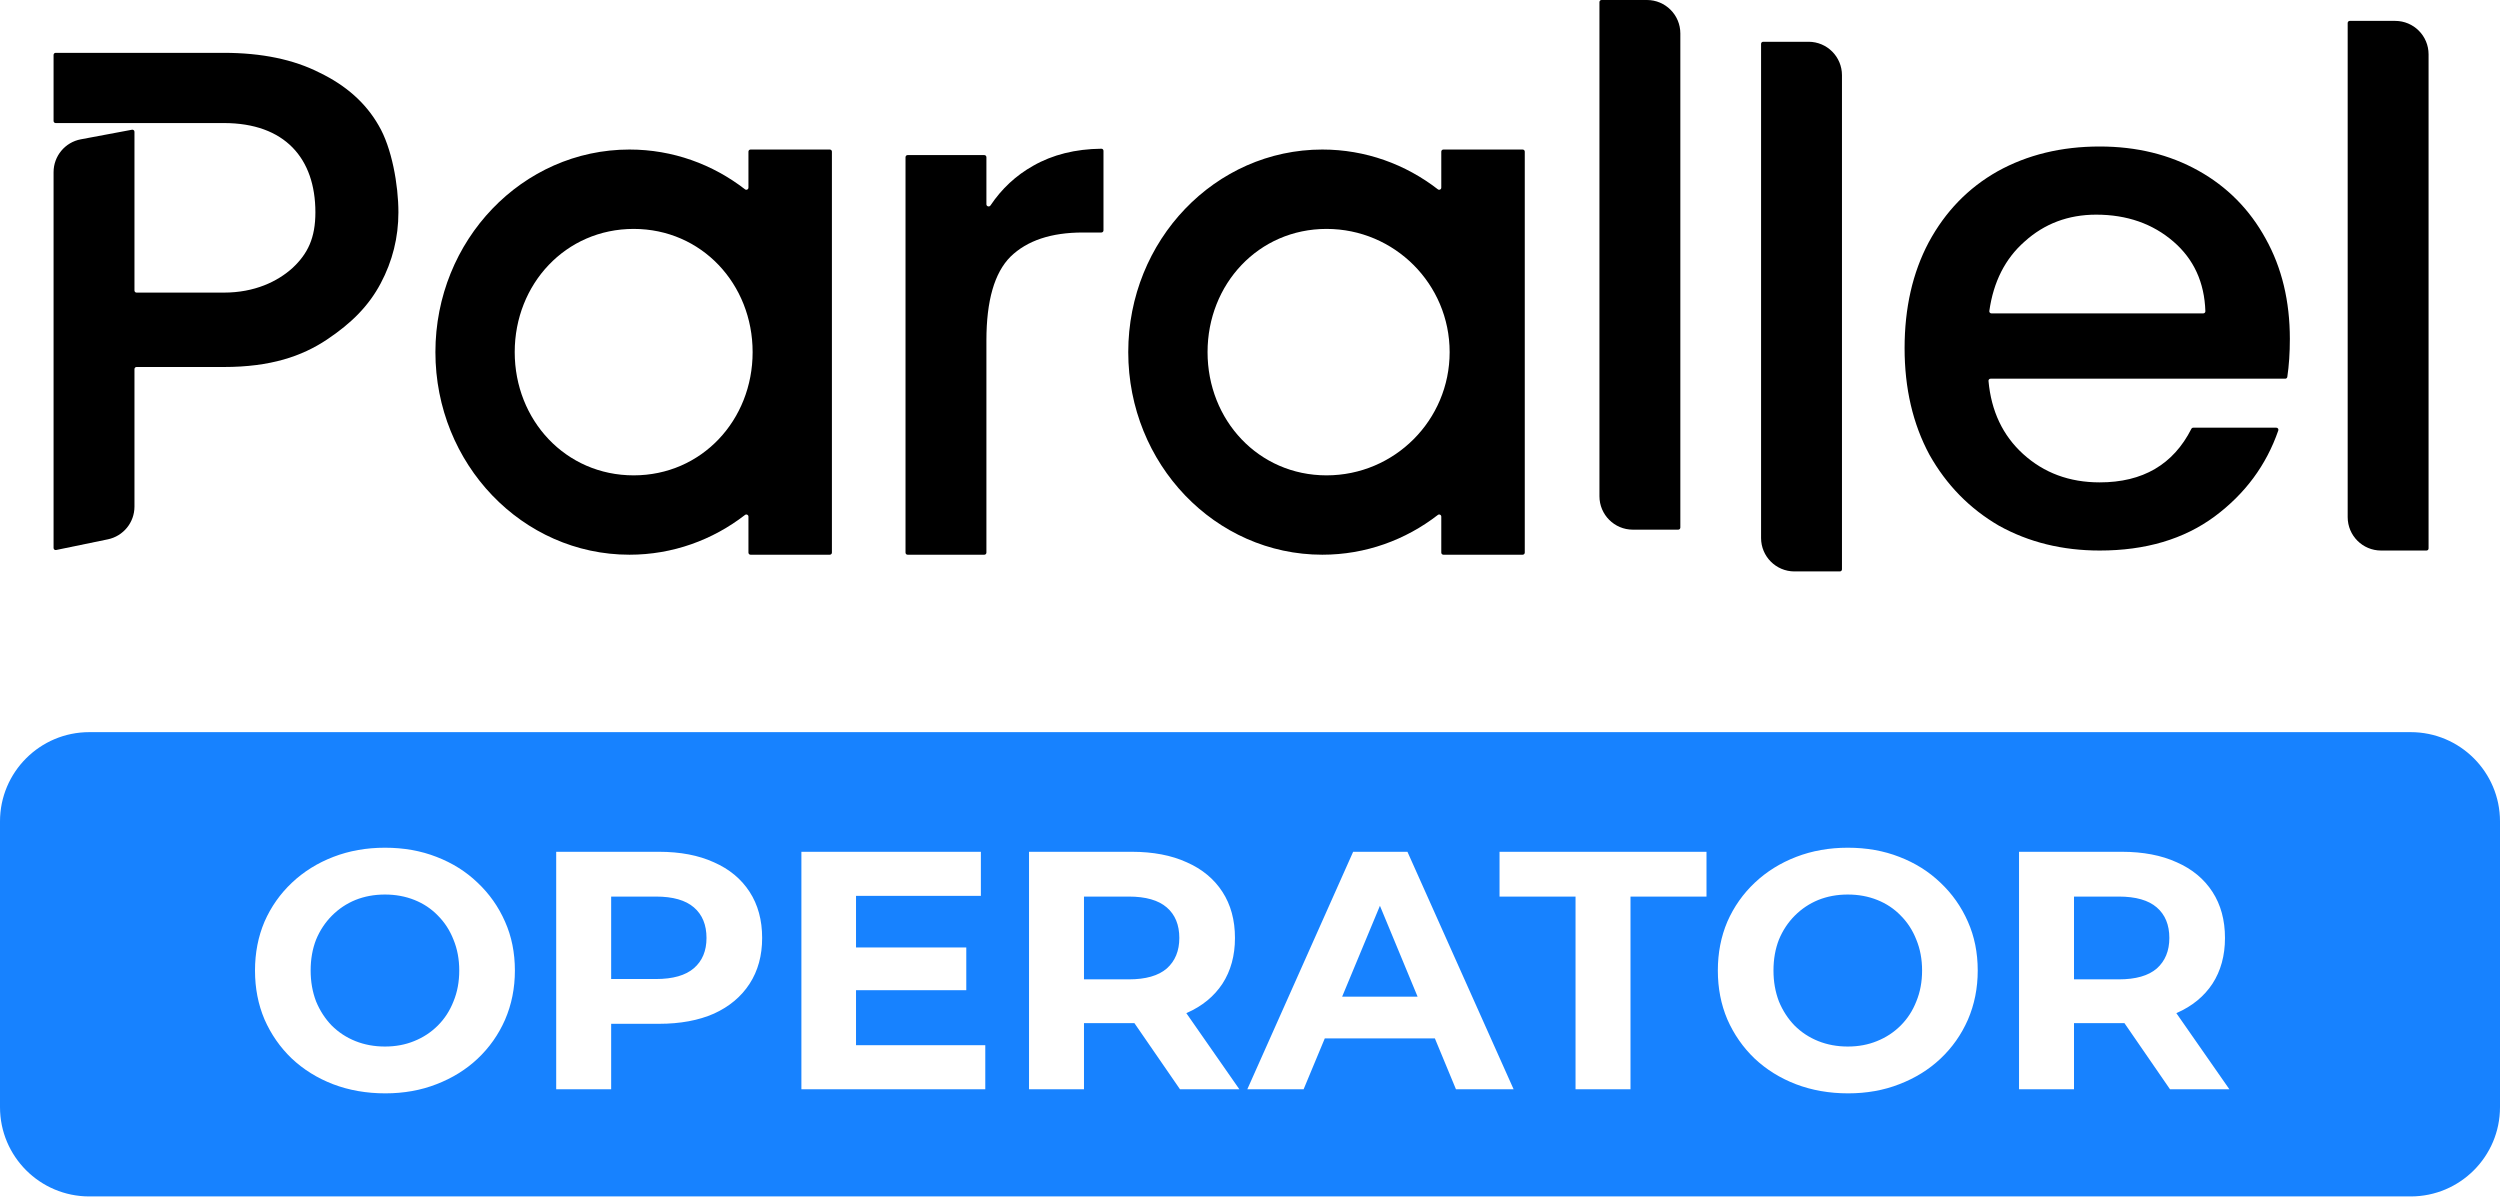
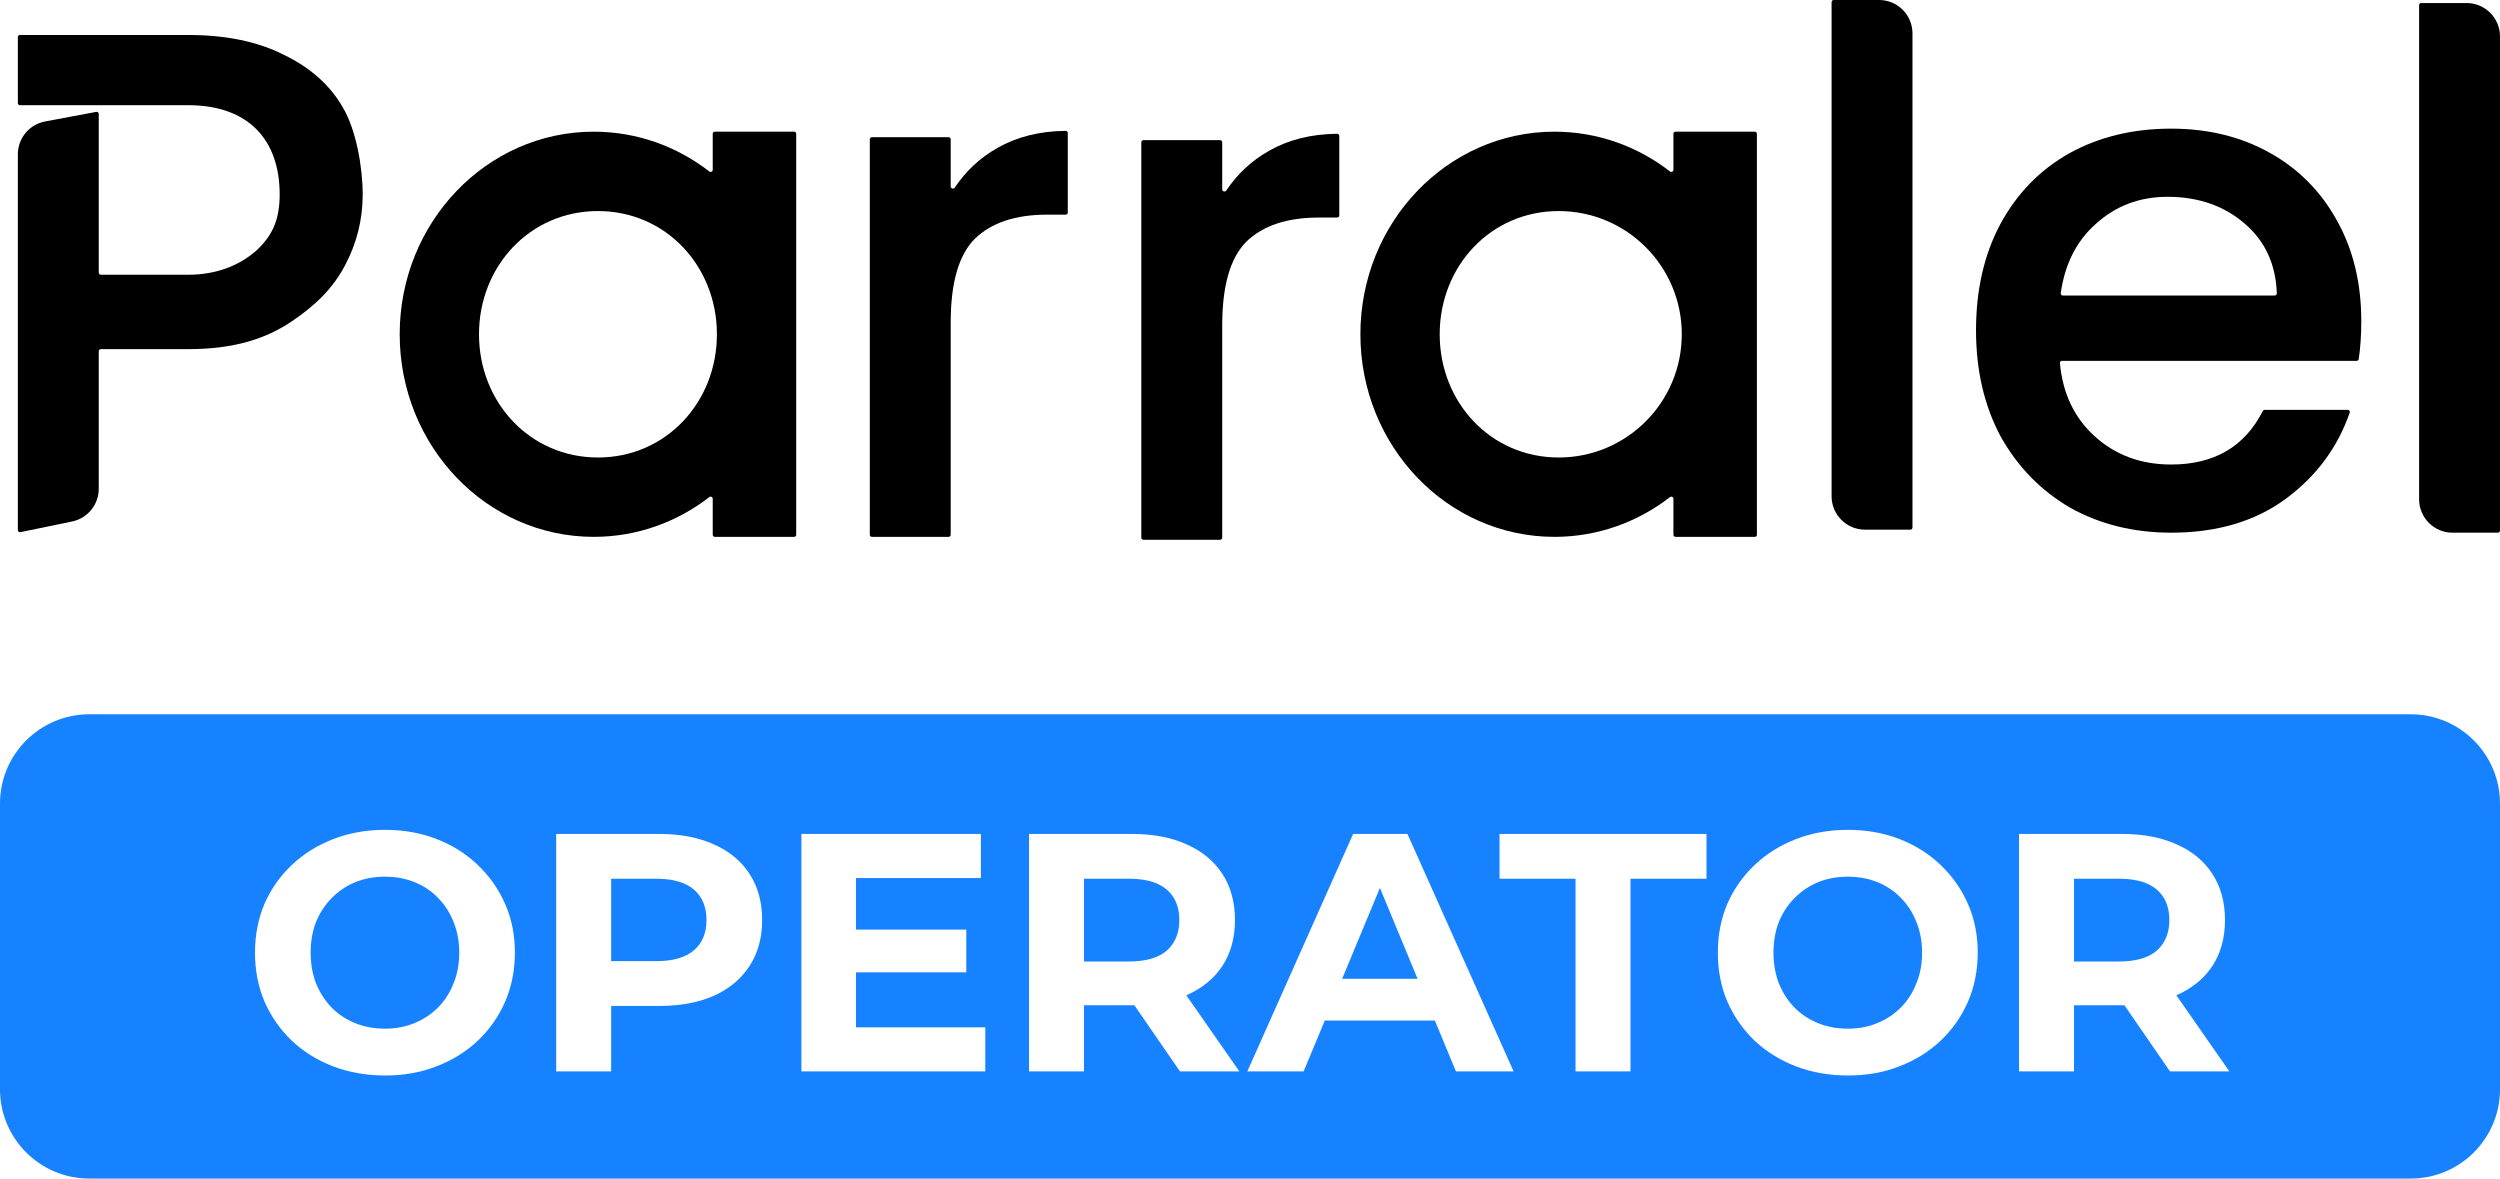
- <svg xmlns="http://www.w3.org/2000/svg" width="140" height="67" viewBox="0 0 140 67" fill="none">
-   <path fill-rule="evenodd" clip-rule="evenodd" d="M5 41C2.239 41 0 43.239 0 46V62C0 64.761 2.239 67 5 67H135C137.761 67 140 64.761 140 62V46C140 43.239 137.761 41 135 41H5ZM18.65 60.715C19.549 61.057 20.525 61.228 21.576 61.228C22.615 61.228 23.571 61.057 24.445 60.715C25.332 60.373 26.098 59.898 26.744 59.29C27.403 58.669 27.916 57.941 28.283 57.105C28.65 56.256 28.834 55.338 28.834 54.35C28.834 53.349 28.65 52.437 28.283 51.614C27.916 50.778 27.403 50.05 26.744 49.429C26.098 48.808 25.332 48.327 24.445 47.985C23.571 47.643 22.608 47.472 21.557 47.472C20.518 47.472 19.556 47.643 18.669 47.985C17.782 48.327 17.01 48.808 16.351 49.429C15.692 50.05 15.179 50.778 14.812 51.614C14.457 52.45 14.28 53.362 14.28 54.35C14.28 55.338 14.457 56.25 14.812 57.086C15.179 57.922 15.686 58.65 16.332 59.271C16.991 59.892 17.763 60.373 18.65 60.715ZM23.191 58.302C22.697 58.505 22.152 58.606 21.557 58.606C20.962 58.606 20.411 58.505 19.904 58.302C19.397 58.099 18.954 57.808 18.574 57.428C18.207 57.048 17.915 56.598 17.7 56.079C17.497 55.547 17.396 54.971 17.396 54.35C17.396 53.717 17.497 53.14 17.7 52.621C17.915 52.102 18.213 51.652 18.593 51.272C18.973 50.892 19.41 50.601 19.904 50.398C20.411 50.195 20.962 50.094 21.557 50.094C22.152 50.094 22.703 50.195 23.21 50.398C23.717 50.601 24.154 50.892 24.521 51.272C24.901 51.652 25.192 52.102 25.395 52.621C25.61 53.14 25.718 53.717 25.718 54.35C25.718 54.983 25.61 55.56 25.395 56.079C25.192 56.598 24.901 57.048 24.521 57.428C24.141 57.808 23.698 58.099 23.191 58.302ZM36.904 47.7H31.147V61H34.225V57.333H36.904C38.095 57.333 39.121 57.143 39.982 56.763C40.844 56.37 41.509 55.813 41.977 55.091C42.446 54.369 42.68 53.514 42.68 52.526C42.68 51.525 42.446 50.664 41.977 49.942C41.509 49.22 40.844 48.669 39.982 48.289C39.121 47.896 38.095 47.7 36.904 47.7ZM34.225 54.825H36.733C37.683 54.825 38.393 54.622 38.861 54.217C39.33 53.812 39.564 53.248 39.564 52.526C39.564 51.791 39.33 51.221 38.861 50.816C38.393 50.411 37.683 50.208 36.733 50.208H34.225V54.825ZM47.937 55.452V58.53H55.176V61H44.878V47.7H54.929V50.17H47.937V53.058H54.112V55.452H47.937ZM63.382 47.7H57.625V61H60.703V57.295H63.382C63.43 57.295 63.479 57.295 63.526 57.294L66.08 61H69.405L66.434 56.736C66.442 56.733 66.451 56.729 66.46 56.725C67.321 56.345 67.986 55.8 68.455 55.091C68.924 54.369 69.158 53.514 69.158 52.526C69.158 51.525 68.924 50.664 68.455 49.942C67.986 49.22 67.321 48.669 66.46 48.289C65.599 47.896 64.573 47.7 63.382 47.7ZM60.703 54.844H63.211C64.161 54.844 64.87 54.641 65.339 54.236C65.808 53.818 66.042 53.248 66.042 52.526C66.042 51.791 65.808 51.221 65.339 50.816C64.87 50.411 64.161 50.208 63.211 50.208H60.703V54.844ZM78.817 47.7H75.776L69.849 61H73.002L74.188 58.15H80.353L81.534 61H84.763L78.817 47.7ZM79.385 55.813L77.276 50.723L75.16 55.813H79.385ZM88.23 50.208V61H91.308V50.208H95.564V47.7H83.974V50.208H88.23ZM100.569 60.715C101.468 61.057 102.444 61.228 103.495 61.228C104.534 61.228 105.49 61.057 106.364 60.715C107.251 60.373 108.017 59.898 108.663 59.29C109.322 58.669 109.835 57.941 110.202 57.105C110.569 56.256 110.753 55.338 110.753 54.35C110.753 53.349 110.569 52.437 110.202 51.614C109.835 50.778 109.322 50.05 108.663 49.429C108.017 48.808 107.251 48.327 106.364 47.985C105.49 47.643 104.527 47.472 103.476 47.472C102.437 47.472 101.475 47.643 100.588 47.985C99.701 48.327 98.929 48.808 98.27 49.429C97.611 50.05 97.098 50.778 96.731 51.614C96.376 52.45 96.199 53.362 96.199 54.35C96.199 55.338 96.376 56.25 96.731 57.086C97.098 57.922 97.605 58.65 98.251 59.271C98.91 59.892 99.682 60.373 100.569 60.715ZM105.11 58.302C104.616 58.505 104.071 58.606 103.476 58.606C102.881 58.606 102.33 58.505 101.823 58.302C101.316 58.099 100.873 57.808 100.493 57.428C100.126 57.048 99.834 56.598 99.619 56.079C99.416 55.547 99.315 54.971 99.315 54.35C99.315 53.717 99.416 53.14 99.619 52.621C99.834 52.102 100.132 51.652 100.512 51.272C100.892 50.892 101.329 50.601 101.823 50.398C102.33 50.195 102.881 50.094 103.476 50.094C104.071 50.094 104.622 50.195 105.129 50.398C105.636 50.601 106.073 50.892 106.44 51.272C106.82 51.652 107.111 52.102 107.314 52.621C107.529 53.14 107.637 53.717 107.637 54.35C107.637 54.983 107.529 55.56 107.314 56.079C107.111 56.598 106.82 57.048 106.44 57.428C106.06 57.808 105.617 58.099 105.11 58.302ZM118.823 47.7H113.066V61H116.144V57.295H118.823C118.872 57.295 118.92 57.295 118.968 57.294L121.521 61H124.846L121.875 56.736C121.884 56.733 121.893 56.729 121.901 56.725C122.763 56.345 123.428 55.8 123.896 55.091C124.365 54.369 124.599 53.514 124.599 52.526C124.599 51.525 124.365 50.664 123.896 49.942C123.428 49.22 122.763 48.669 121.901 48.289C121.04 47.896 120.014 47.7 118.823 47.7ZM116.144 54.844H118.652C119.602 54.844 120.312 54.641 120.78 54.236C121.249 53.818 121.483 53.248 121.483 52.526C121.483 51.791 121.249 51.221 120.78 50.816C120.312 50.411 119.602 50.208 118.652 50.208H116.144V54.844Z" fill="#1782FF" />
-   <path d="M92.229 0C93.262 0 94.099 0.838 94.099 1.871V29.544C94.099 29.608 94.046 29.661 93.982 29.661H91.439C90.406 29.661 89.569 28.823 89.569 27.79V0.117C89.569 0.052 89.621 0 89.686 0H92.229Z" fill="black" />
-   <path d="M21.318 15.869C21.98 14.623 22.311 13.297 22.311 11.892C22.311 10.355 21.94 8.261 21.198 7.015C20.483 5.769 19.384 4.788 17.9 4.072C16.444 3.33 14.655 2.959 12.536 2.959H3.117C3.052 2.959 3 3.011 3 3.076V6.774C3 6.839 3.052 6.891 3.117 6.891H12.536C15.953 6.891 17.662 8.87 17.662 11.892C17.662 13.324 17.238 14.203 16.39 14.999C15.543 15.768 14.258 16.386 12.536 16.386H7.647C7.582 16.386 7.53 16.334 7.53 16.269V7.38C7.53 7.306 7.463 7.251 7.391 7.265L4.525 7.802C3.641 7.968 3 8.741 3 9.642V30.687C3 30.761 3.068 30.816 3.14 30.801L6.038 30.203C6.907 30.023 7.53 29.258 7.53 28.37V20.669C7.53 20.604 7.582 20.552 7.647 20.552H12.536C15.15 20.552 16.903 19.953 18.306 19.018C19.708 18.082 20.655 17.115 21.318 15.869Z" fill="black" />
-   <path d="M55.239 11.441C55.239 11.56 55.4 11.606 55.466 11.507C56.096 10.566 56.895 9.824 57.861 9.282C58.945 8.662 60.217 8.344 61.678 8.328C61.742 8.327 61.795 8.38 61.795 8.444V12.903C61.795 12.967 61.743 13.02 61.678 13.02H60.643C58.868 13.02 57.517 13.47 56.59 14.372C55.689 15.273 55.239 16.837 55.239 19.064V30.948C55.239 31.012 55.186 31.064 55.122 31.064H50.826C50.761 31.064 50.709 31.012 50.709 30.948V8.802C50.709 8.738 50.761 8.685 50.826 8.685H55.122C55.186 8.685 55.239 8.738 55.239 8.802V11.441Z" fill="black" />
-   <path d="M103.033 32C103.098 32 103.15 31.948 103.15 31.883V4.21C103.15 3.177 102.313 2.339 101.28 2.339H98.737C98.672 2.339 98.62 2.392 98.62 2.456V30.129C98.62 31.162 99.457 32 100.49 32H103.033Z" fill="black" />
-   <path fill-rule="evenodd" clip-rule="evenodd" d="M128.232 18.98C128.232 19.762 128.184 20.471 128.089 21.109C128.08 21.165 128.031 21.207 127.974 21.207H111.471C111.403 21.207 111.349 21.265 111.356 21.333C111.509 23.024 112.155 24.387 113.292 25.422C114.458 26.483 115.888 27.013 117.583 27.013C119.994 27.013 121.705 26.014 122.716 24.016C122.736 23.977 122.777 23.951 122.822 23.951H127.475C127.554 23.951 127.611 24.029 127.585 24.104C126.912 26.05 125.724 27.656 124.02 28.922C122.299 30.194 120.153 30.83 117.583 30.83C115.491 30.83 113.61 30.366 111.941 29.439C110.299 28.484 109.001 27.159 108.047 25.462C107.12 23.739 106.657 21.75 106.657 19.497C106.657 17.244 107.107 15.269 108.007 13.572C108.935 11.849 110.219 10.523 111.862 9.595C113.531 8.668 115.438 8.204 117.583 8.204C119.65 8.204 121.491 8.654 123.107 9.556C124.722 10.457 125.981 11.729 126.881 13.373C127.782 14.99 128.232 16.859 128.232 18.98ZM123.385 17.549C123.45 17.549 123.503 17.495 123.501 17.43C123.449 15.815 122.854 14.516 121.716 13.532C120.55 12.525 119.107 12.021 117.385 12.021C115.822 12.021 114.484 12.525 113.372 13.532C112.288 14.488 111.632 15.783 111.402 17.417C111.393 17.487 111.447 17.549 111.517 17.549H123.385Z" fill="black" />
-   <path d="M135.883 30.83C135.948 30.83 136 30.778 136 30.713V3.041C136 2.007 135.163 1.17 134.13 1.17H131.587C131.523 1.17 131.47 1.222 131.47 1.287V28.959C131.47 29.993 132.307 30.83 133.34 30.83H135.883Z" fill="black" />
-   <path fill-rule="evenodd" clip-rule="evenodd" d="M35.251 31.064C37.675 31.064 39.913 30.236 41.721 28.837C41.798 28.776 41.913 28.831 41.913 28.93V30.947C41.913 31.012 41.965 31.064 42.03 31.064H46.471C46.535 31.064 46.587 31.012 46.587 30.947V8.491C46.587 8.427 46.535 8.374 46.471 8.374H42.03C41.965 8.374 41.913 8.427 41.913 8.491V10.509C41.913 10.607 41.798 10.662 41.721 10.602C39.913 9.202 37.675 8.374 35.251 8.374C29.249 8.374 24.383 13.454 24.383 19.719C24.383 25.985 29.249 31.064 35.251 31.064ZM35.485 26.62C39.293 26.62 42.147 23.53 42.147 19.719C42.147 15.908 39.293 12.819 35.485 12.819C31.677 12.819 28.824 15.908 28.824 19.719C28.824 23.53 31.677 26.62 35.485 26.62Z" fill="black" />
-   <path fill-rule="evenodd" clip-rule="evenodd" d="M74.051 31.064C76.474 31.064 78.713 30.236 80.52 28.837C80.598 28.776 80.712 28.831 80.712 28.93V30.947C80.712 31.012 80.765 31.064 80.829 31.064H85.27C85.335 31.064 85.387 31.012 85.387 30.947V8.491C85.387 8.427 85.335 8.374 85.27 8.374H80.829C80.765 8.374 80.712 8.427 80.712 8.491V10.509C80.712 10.607 80.598 10.662 80.52 10.602C78.713 9.202 76.474 8.374 74.051 8.374C68.048 8.374 63.182 13.454 63.182 19.719C63.182 25.985 68.048 31.064 74.051 31.064ZM74.285 26.62C78.093 26.62 81.18 23.53 81.18 19.719C81.18 15.908 78.093 12.819 74.285 12.819C70.477 12.819 67.623 15.908 67.623 19.719C67.623 23.53 70.477 26.62 74.285 26.62Z" fill="black" />
+ <svg xmlns="http://www.w3.org/2000/svg" width="140" height="66" viewBox="0 0 140 66" fill="none">
+   <path fill-rule="evenodd" clip-rule="evenodd" d="M5 40C2.239 40 0 42.239 0 45V61C0 63.761 2.239 66 5 66H135C137.761 66 140 63.761 140 61V45C140 42.239 137.761 40 135 40H5ZM18.65 59.715C19.549 60.057 20.525 60.228 21.576 60.228C22.615 60.228 23.571 60.057 24.445 59.715C25.332 59.373 26.098 58.898 26.744 58.29C27.403 57.669 27.916 56.941 28.283 56.105C28.65 55.256 28.834 54.338 28.834 53.35C28.834 52.349 28.65 51.437 28.283 50.614C27.916 49.778 27.403 49.05 26.744 48.429C26.098 47.808 25.332 47.327 24.445 46.985C23.571 46.643 22.608 46.472 21.557 46.472C20.518 46.472 19.556 46.643 18.669 46.985C17.782 47.327 17.01 47.808 16.351 48.429C15.692 49.05 15.179 49.778 14.812 50.614C14.457 51.45 14.28 52.362 14.28 53.35C14.28 54.338 14.457 55.25 14.812 56.086C15.179 56.922 15.686 57.65 16.332 58.271C16.991 58.892 17.763 59.373 18.65 59.715ZM23.191 57.302C22.697 57.505 22.152 57.606 21.557 57.606C20.962 57.606 20.411 57.505 19.904 57.302C19.397 57.099 18.954 56.808 18.574 56.428C18.207 56.048 17.915 55.598 17.7 55.079C17.497 54.547 17.396 53.971 17.396 53.35C17.396 52.717 17.497 52.14 17.7 51.621C17.915 51.102 18.213 50.652 18.593 50.272C18.973 49.892 19.41 49.601 19.904 49.398C20.411 49.195 20.962 49.094 21.557 49.094C22.152 49.094 22.703 49.195 23.21 49.398C23.717 49.601 24.154 49.892 24.521 50.272C24.901 50.652 25.192 51.102 25.395 51.621C25.61 52.14 25.718 52.717 25.718 53.35C25.718 53.983 25.61 54.56 25.395 55.079C25.192 55.598 24.901 56.048 24.521 56.428C24.141 56.808 23.698 57.099 23.191 57.302ZM36.904 46.7H31.147V60H34.225V56.333H36.904C38.095 56.333 39.121 56.143 39.982 55.763C40.844 55.37 41.509 54.813 41.977 54.091C42.446 53.369 42.68 52.514 42.68 51.526C42.68 50.525 42.446 49.664 41.977 48.942C41.509 48.22 40.844 47.669 39.982 47.289C39.121 46.896 38.095 46.7 36.904 46.7ZM34.225 53.825H36.733C37.683 53.825 38.393 53.622 38.861 53.217C39.33 52.812 39.564 52.248 39.564 51.526C39.564 50.791 39.33 50.221 38.861 49.816C38.393 49.411 37.683 49.208 36.733 49.208H34.225V53.825ZM47.937 54.452V57.53H55.176V60H44.878V46.7H54.929V49.17H47.937V52.058H54.112V54.452H47.937ZM63.382 46.7H57.625V60H60.703V56.295H63.382C63.43 56.295 63.479 56.295 63.526 56.294L66.08 60H69.405L66.434 55.736C66.442 55.733 66.451 55.729 66.46 55.725C67.321 55.345 67.986 54.8 68.455 54.091C68.924 53.369 69.158 52.514 69.158 51.526C69.158 50.525 68.924 49.664 68.455 48.942C67.986 48.22 67.321 47.669 66.46 47.289C65.599 46.896 64.573 46.7 63.382 46.7ZM60.703 53.844H63.211C64.161 53.844 64.87 53.641 65.339 53.236C65.808 52.818 66.042 52.248 66.042 51.526C66.042 50.791 65.808 50.221 65.339 49.816C64.87 49.411 64.161 49.208 63.211 49.208H60.703V53.844ZM78.817 46.7H75.776L69.849 60H73.002L74.188 57.15H80.353L81.534 60H84.763L78.817 46.7ZM79.385 54.813L77.276 49.723L75.16 54.813H79.385ZM88.23 49.208V60H91.308V49.208H95.564V46.7H83.974V49.208H88.23ZM100.569 59.715C101.468 60.057 102.444 60.228 103.495 60.228C104.534 60.228 105.49 60.057 106.364 59.715C107.251 59.373 108.017 58.898 108.663 58.29C109.322 57.669 109.835 56.941 110.202 56.105C110.569 55.256 110.753 54.338 110.753 53.35C110.753 52.349 110.569 51.437 110.202 50.614C109.835 49.778 109.322 49.05 108.663 48.429C108.017 47.808 107.251 47.327 106.364 46.985C105.49 46.643 104.527 46.472 103.476 46.472C102.437 46.472 101.475 46.643 100.588 46.985C99.701 47.327 98.929 47.808 98.27 48.429C97.611 49.05 97.098 49.778 96.731 50.614C96.376 51.45 96.199 52.362 96.199 53.35C96.199 54.338 96.376 55.25 96.731 56.086C97.098 56.922 97.605 57.65 98.251 58.271C98.91 58.892 99.682 59.373 100.569 59.715ZM105.11 57.302C104.616 57.505 104.071 57.606 103.476 57.606C102.881 57.606 102.33 57.505 101.823 57.302C101.316 57.099 100.873 56.808 100.493 56.428C100.126 56.048 99.834 55.598 99.619 55.079C99.416 54.547 99.315 53.971 99.315 53.35C99.315 52.717 99.416 52.14 99.619 51.621C99.834 51.102 100.132 50.652 100.512 50.272C100.892 49.892 101.329 49.601 101.823 49.398C102.33 49.195 102.881 49.094 103.476 49.094C104.071 49.094 104.622 49.195 105.129 49.398C105.636 49.601 106.073 49.892 106.44 50.272C106.82 50.652 107.111 51.102 107.314 51.621C107.529 52.14 107.637 52.717 107.637 53.35C107.637 53.983 107.529 54.56 107.314 55.079C107.111 55.598 106.82 56.048 106.44 56.428C106.06 56.808 105.617 57.099 105.11 57.302ZM118.823 46.7H113.066V60H116.144V56.295H118.823C118.872 56.295 118.92 56.295 118.968 56.294L121.521 60H124.846L121.875 55.736C121.884 55.733 121.893 55.729 121.901 55.725C122.763 55.345 123.428 54.8 123.896 54.091C124.365 53.369 124.599 52.514 124.599 51.526C124.599 50.525 124.365 49.664 123.896 48.942C123.428 48.22 122.763 47.669 121.901 47.289C121.04 46.896 120.014 46.7 118.823 46.7ZM116.144 53.844H118.652C119.602 53.844 120.312 53.641 120.78 53.236C121.249 52.818 121.483 52.248 121.483 51.526C121.483 50.791 121.249 50.221 120.78 49.816C120.312 49.411 119.602 49.208 118.652 49.208H116.144V53.844Z" fill="#1782FF" />
+   <path d="M105.229 0C106.262 0 107.099 0.838 107.099 1.871V29.544C107.099 29.608 107.046 29.661 106.982 29.661H104.439C103.406 29.661 102.569 28.823 102.569 27.79V0.117C102.569 0.052 102.621 0 102.686 0H105.229Z" fill="black" />
+   <path d="M19.318 14.869C19.98 13.623 20.311 12.297 20.311 10.892C20.311 9.355 19.94 7.261 19.198 6.015C18.483 4.769 17.384 3.788 15.9 3.072C14.444 2.33 12.655 1.959 10.536 1.959H1.117C1.052 1.959 1 2.011 1 2.076V5.774C1 5.839 1.052 5.891 1.117 5.891H10.536C13.953 5.891 15.662 7.87 15.662 10.892C15.662 12.324 15.238 13.203 14.39 13.999C13.543 14.768 12.258 15.386 10.536 15.386H5.647C5.582 15.386 5.53 15.334 5.53 15.269V6.38C5.53 6.306 5.463 6.251 5.391 6.265L2.525 6.802C1.641 6.968 1 7.741 1 8.642V29.687C1 29.761 1.068 29.816 1.14 29.801L4.038 29.203C4.907 29.023 5.53 28.258 5.53 27.37V19.669C5.53 19.604 5.582 19.552 5.647 19.552H10.536C13.15 19.552 14.903 18.953 16.306 18.018C17.708 17.082 18.655 16.115 19.318 14.869Z" fill="black" />
+   <path d="M53.239 10.441C53.239 10.56 53.4 10.606 53.466 10.507C54.096 9.566 54.895 8.824 55.861 8.282C56.945 7.662 58.217 7.344 59.678 7.328C59.742 7.327 59.795 7.38 59.795 7.444V11.903C59.795 11.967 59.743 12.02 59.678 12.02H58.643C56.868 12.02 55.517 12.47 54.59 13.372C53.689 14.273 53.239 15.837 53.239 18.064V29.948C53.239 30.012 53.186 30.064 53.122 30.064H48.826C48.761 30.064 48.709 30.012 48.709 29.948V7.802C48.709 7.738 48.761 7.685 48.826 7.685H53.122C53.186 7.685 53.239 7.738 53.239 7.802V10.441Z" fill="black" />
+   <path fill-rule="evenodd" clip-rule="evenodd" d="M132.232 17.98C132.232 18.762 132.184 19.471 132.089 20.109C132.08 20.165 132.031 20.207 131.974 20.207H115.471C115.403 20.207 115.349 20.265 115.356 20.333C115.509 22.024 116.155 23.387 117.292 24.422C118.458 25.483 119.888 26.013 121.583 26.013C123.994 26.013 125.705 25.014 126.716 23.016C126.736 22.977 126.777 22.951 126.822 22.951H131.475C131.554 22.951 131.611 23.029 131.585 23.104C130.912 25.05 129.724 26.656 128.02 27.922C126.299 29.194 124.153 29.83 121.583 29.83C119.491 29.83 117.61 29.366 115.941 28.439C114.299 27.484 113.001 26.159 112.047 24.462C111.12 22.739 110.657 20.75 110.657 18.497C110.657 16.244 111.107 14.269 112.007 12.572C112.935 10.849 114.219 9.523 115.862 8.595C117.531 7.668 119.438 7.204 121.583 7.204C123.65 7.204 125.491 7.654 127.107 8.556C128.722 9.457 129.981 10.729 130.881 12.373C131.782 13.99 132.232 15.859 132.232 17.98ZM127.385 16.549C127.45 16.549 127.503 16.495 127.501 16.43C127.449 14.815 126.854 13.516 125.716 12.532C124.55 11.525 123.107 11.021 121.385 11.021C119.822 11.021 118.484 11.525 117.372 12.532C116.288 13.488 115.632 14.783 115.402 16.417C115.393 16.487 115.447 16.549 115.517 16.549H127.385Z" fill="black" />
+   <path d="M139.883 29.83C139.948 29.83 140 29.778 140 29.713V2.041C140 1.007 139.163 0.17 138.13 0.17H135.587C135.523 0.17 135.47 0.222 135.47 0.287V27.959C135.47 28.993 136.307 29.83 137.34 29.83H139.883Z" fill="black" />
+   <path fill-rule="evenodd" clip-rule="evenodd" d="M33.251 30.064C35.675 30.064 37.913 29.236 39.721 27.837C39.798 27.776 39.913 27.831 39.913 27.93V29.947C39.913 30.012 39.965 30.064 40.03 30.064H44.471C44.535 30.064 44.587 30.012 44.587 29.947V7.491C44.587 7.427 44.535 7.374 44.471 7.374H40.03C39.965 7.374 39.913 7.427 39.913 7.491V9.509C39.913 9.608 39.798 9.662 39.721 9.602C37.913 8.202 35.675 7.374 33.251 7.374C27.249 7.374 22.383 12.454 22.383 18.719C22.383 24.985 27.249 30.064 33.251 30.064ZM33.485 25.62C37.293 25.62 40.147 22.53 40.147 18.719C40.147 14.908 37.293 11.819 33.485 11.819C29.677 11.819 26.824 14.908 26.824 18.719C26.824 22.53 29.677 25.62 33.485 25.62Z" fill="black" />
+   <path fill-rule="evenodd" clip-rule="evenodd" d="M87.051 30.064C89.474 30.064 91.713 29.236 93.52 27.837C93.598 27.776 93.712 27.831 93.712 27.93V29.947C93.712 30.012 93.765 30.064 93.829 30.064H98.27C98.335 30.064 98.387 30.012 98.387 29.947V7.491C98.387 7.427 98.335 7.374 98.27 7.374H93.829C93.765 7.374 93.712 7.427 93.712 7.491V9.509C93.712 9.608 93.598 9.662 93.52 9.602C91.713 8.202 89.474 7.374 87.051 7.374C81.048 7.374 76.182 12.454 76.182 18.719C76.182 24.985 81.048 30.064 87.051 30.064ZM87.285 25.62C91.093 25.62 94.18 22.53 94.18 18.719C94.18 14.908 91.093 11.819 87.285 11.819C83.477 11.819 80.623 14.908 80.623 18.719C80.623 22.53 83.477 25.62 87.285 25.62Z" fill="black" />
+   <path d="M68.444 10.605C68.444 10.724 68.605 10.769 68.671 10.671C69.302 9.729 70.1 8.988 71.066 8.445C72.15 7.825 73.422 7.507 74.883 7.491C74.948 7.491 75 7.543 75 7.608V12.066C75 12.131 74.948 12.183 74.883 12.183H73.848C72.073 12.183 70.722 12.634 69.795 13.535C68.894 14.437 68.444 16.001 68.444 18.227V30.111C68.444 30.175 68.391 30.228 68.327 30.228H64.031C63.966 30.228 63.914 30.175 63.914 30.111V7.966C63.914 7.901 63.966 7.849 64.031 7.849H68.327C68.391 7.849 68.444 7.901 68.444 7.966V10.605Z" fill="black" />
</svg>
